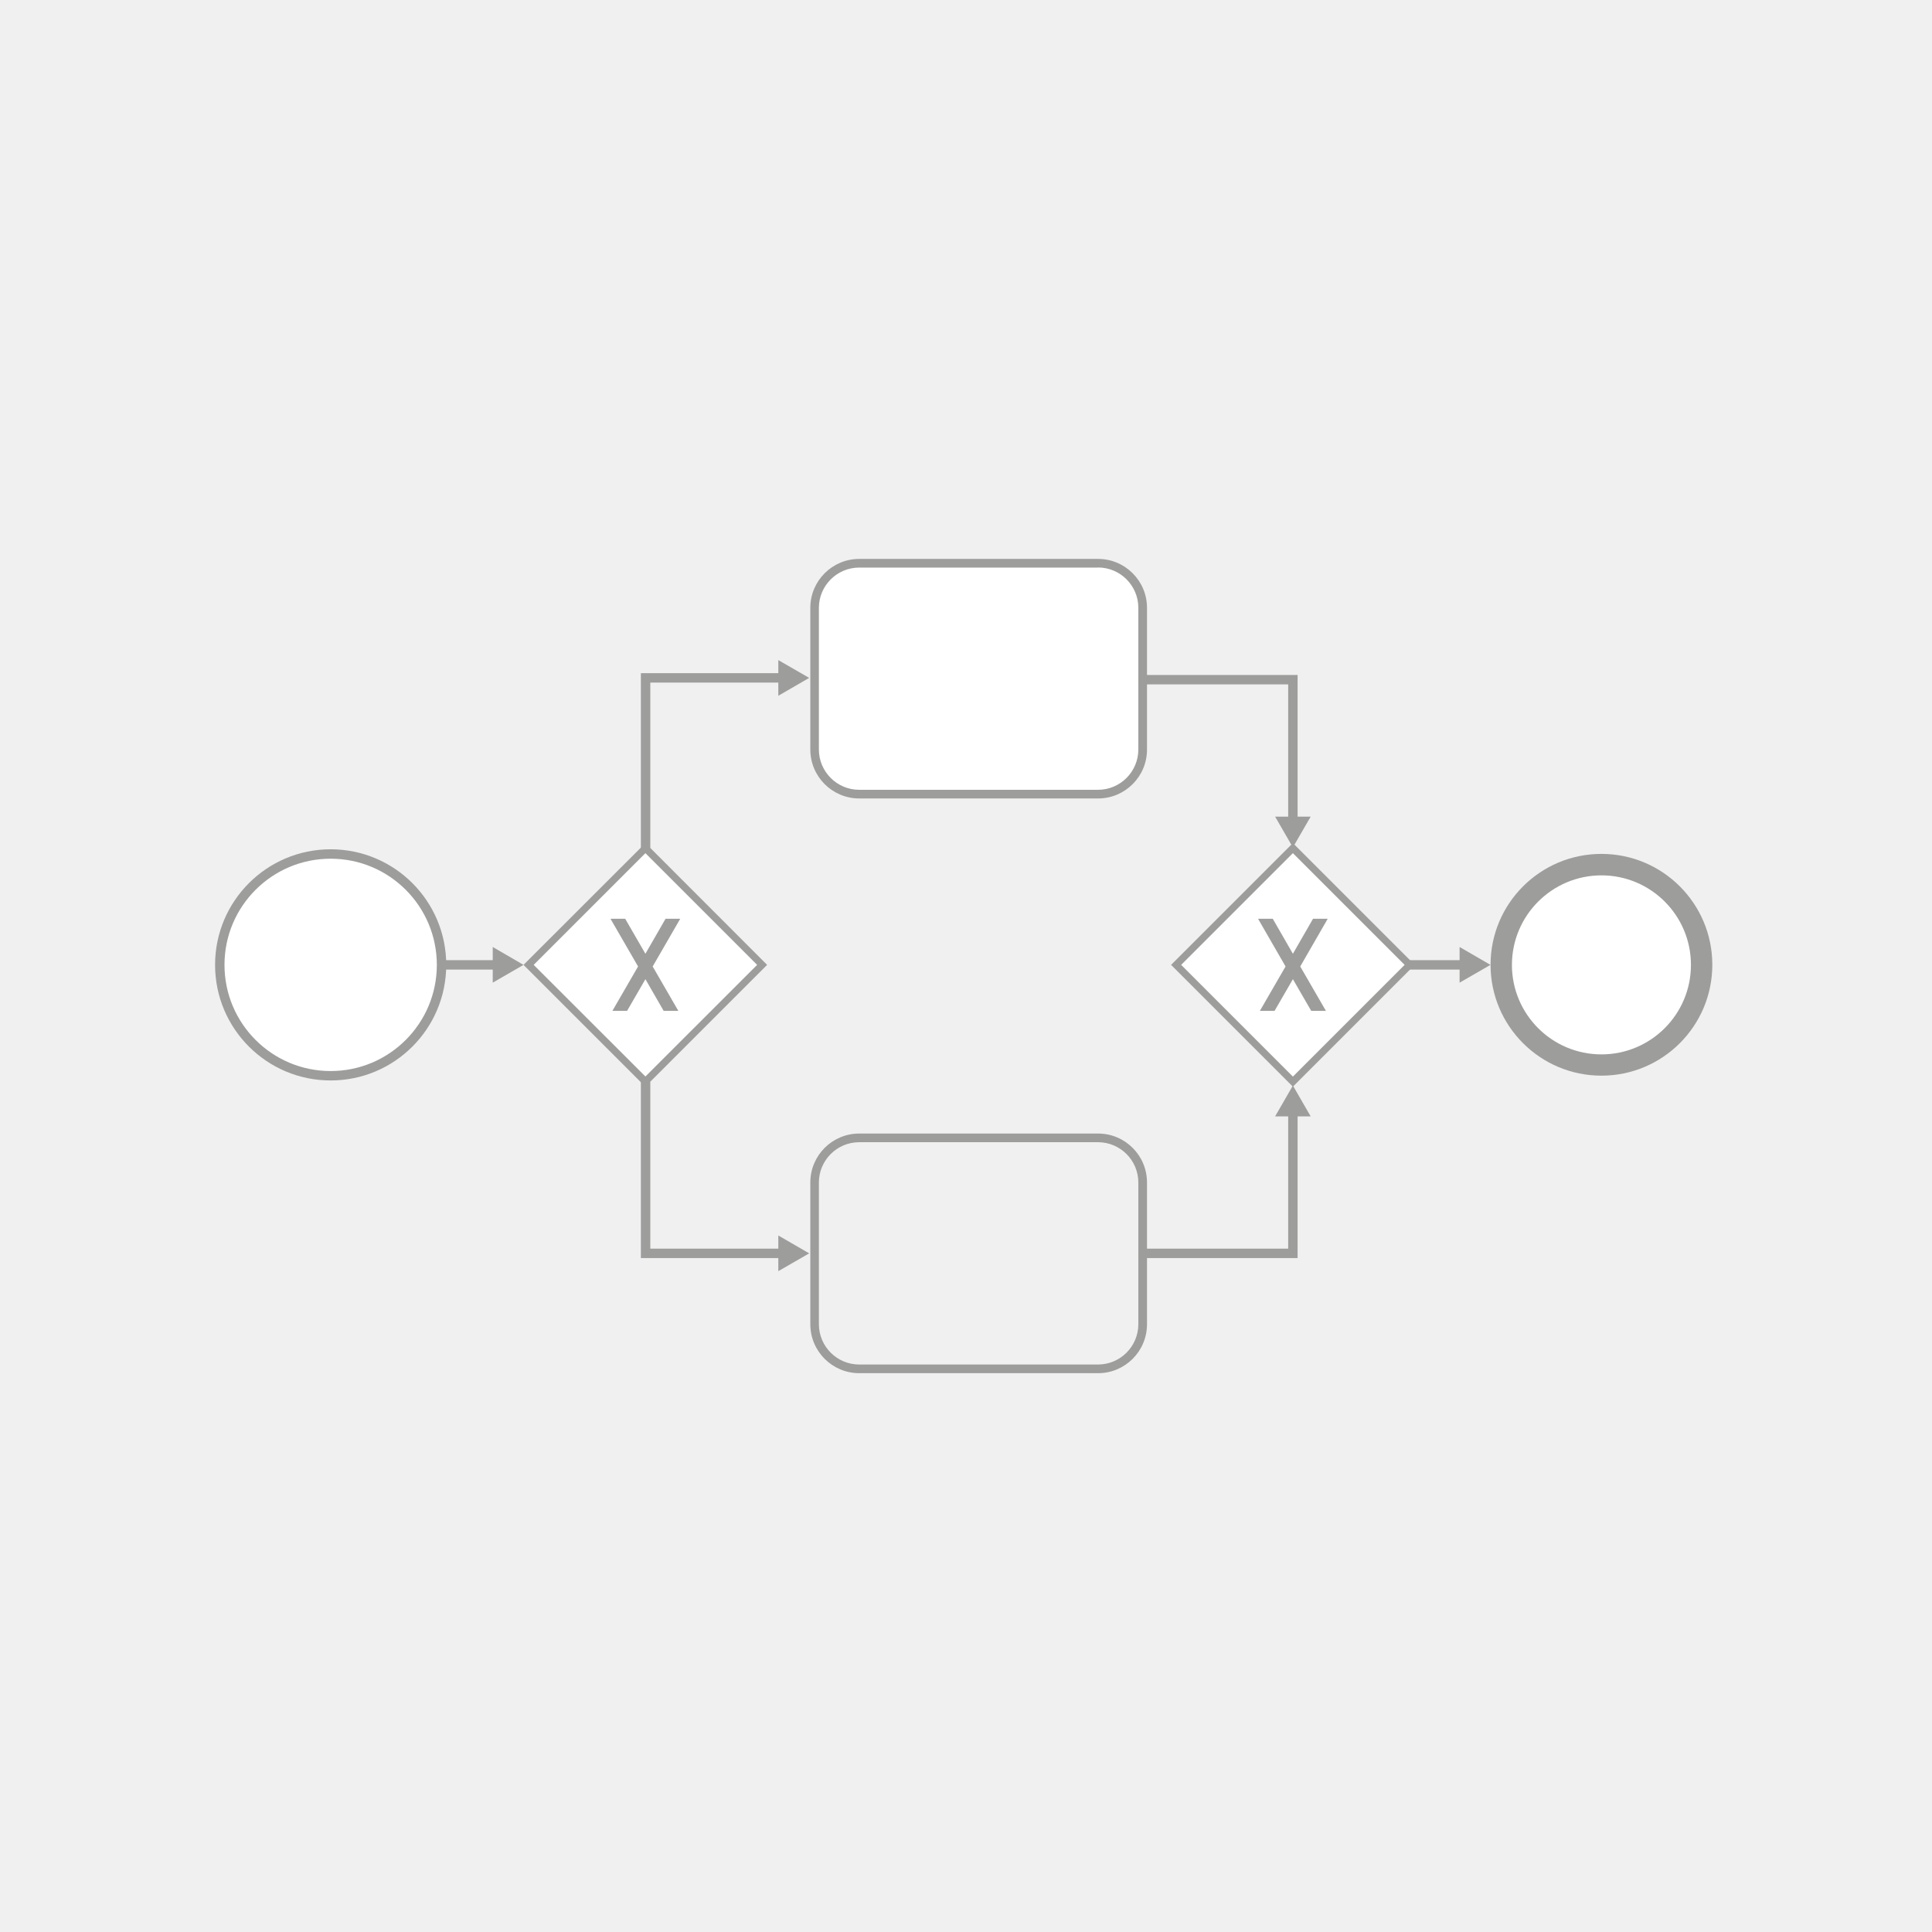
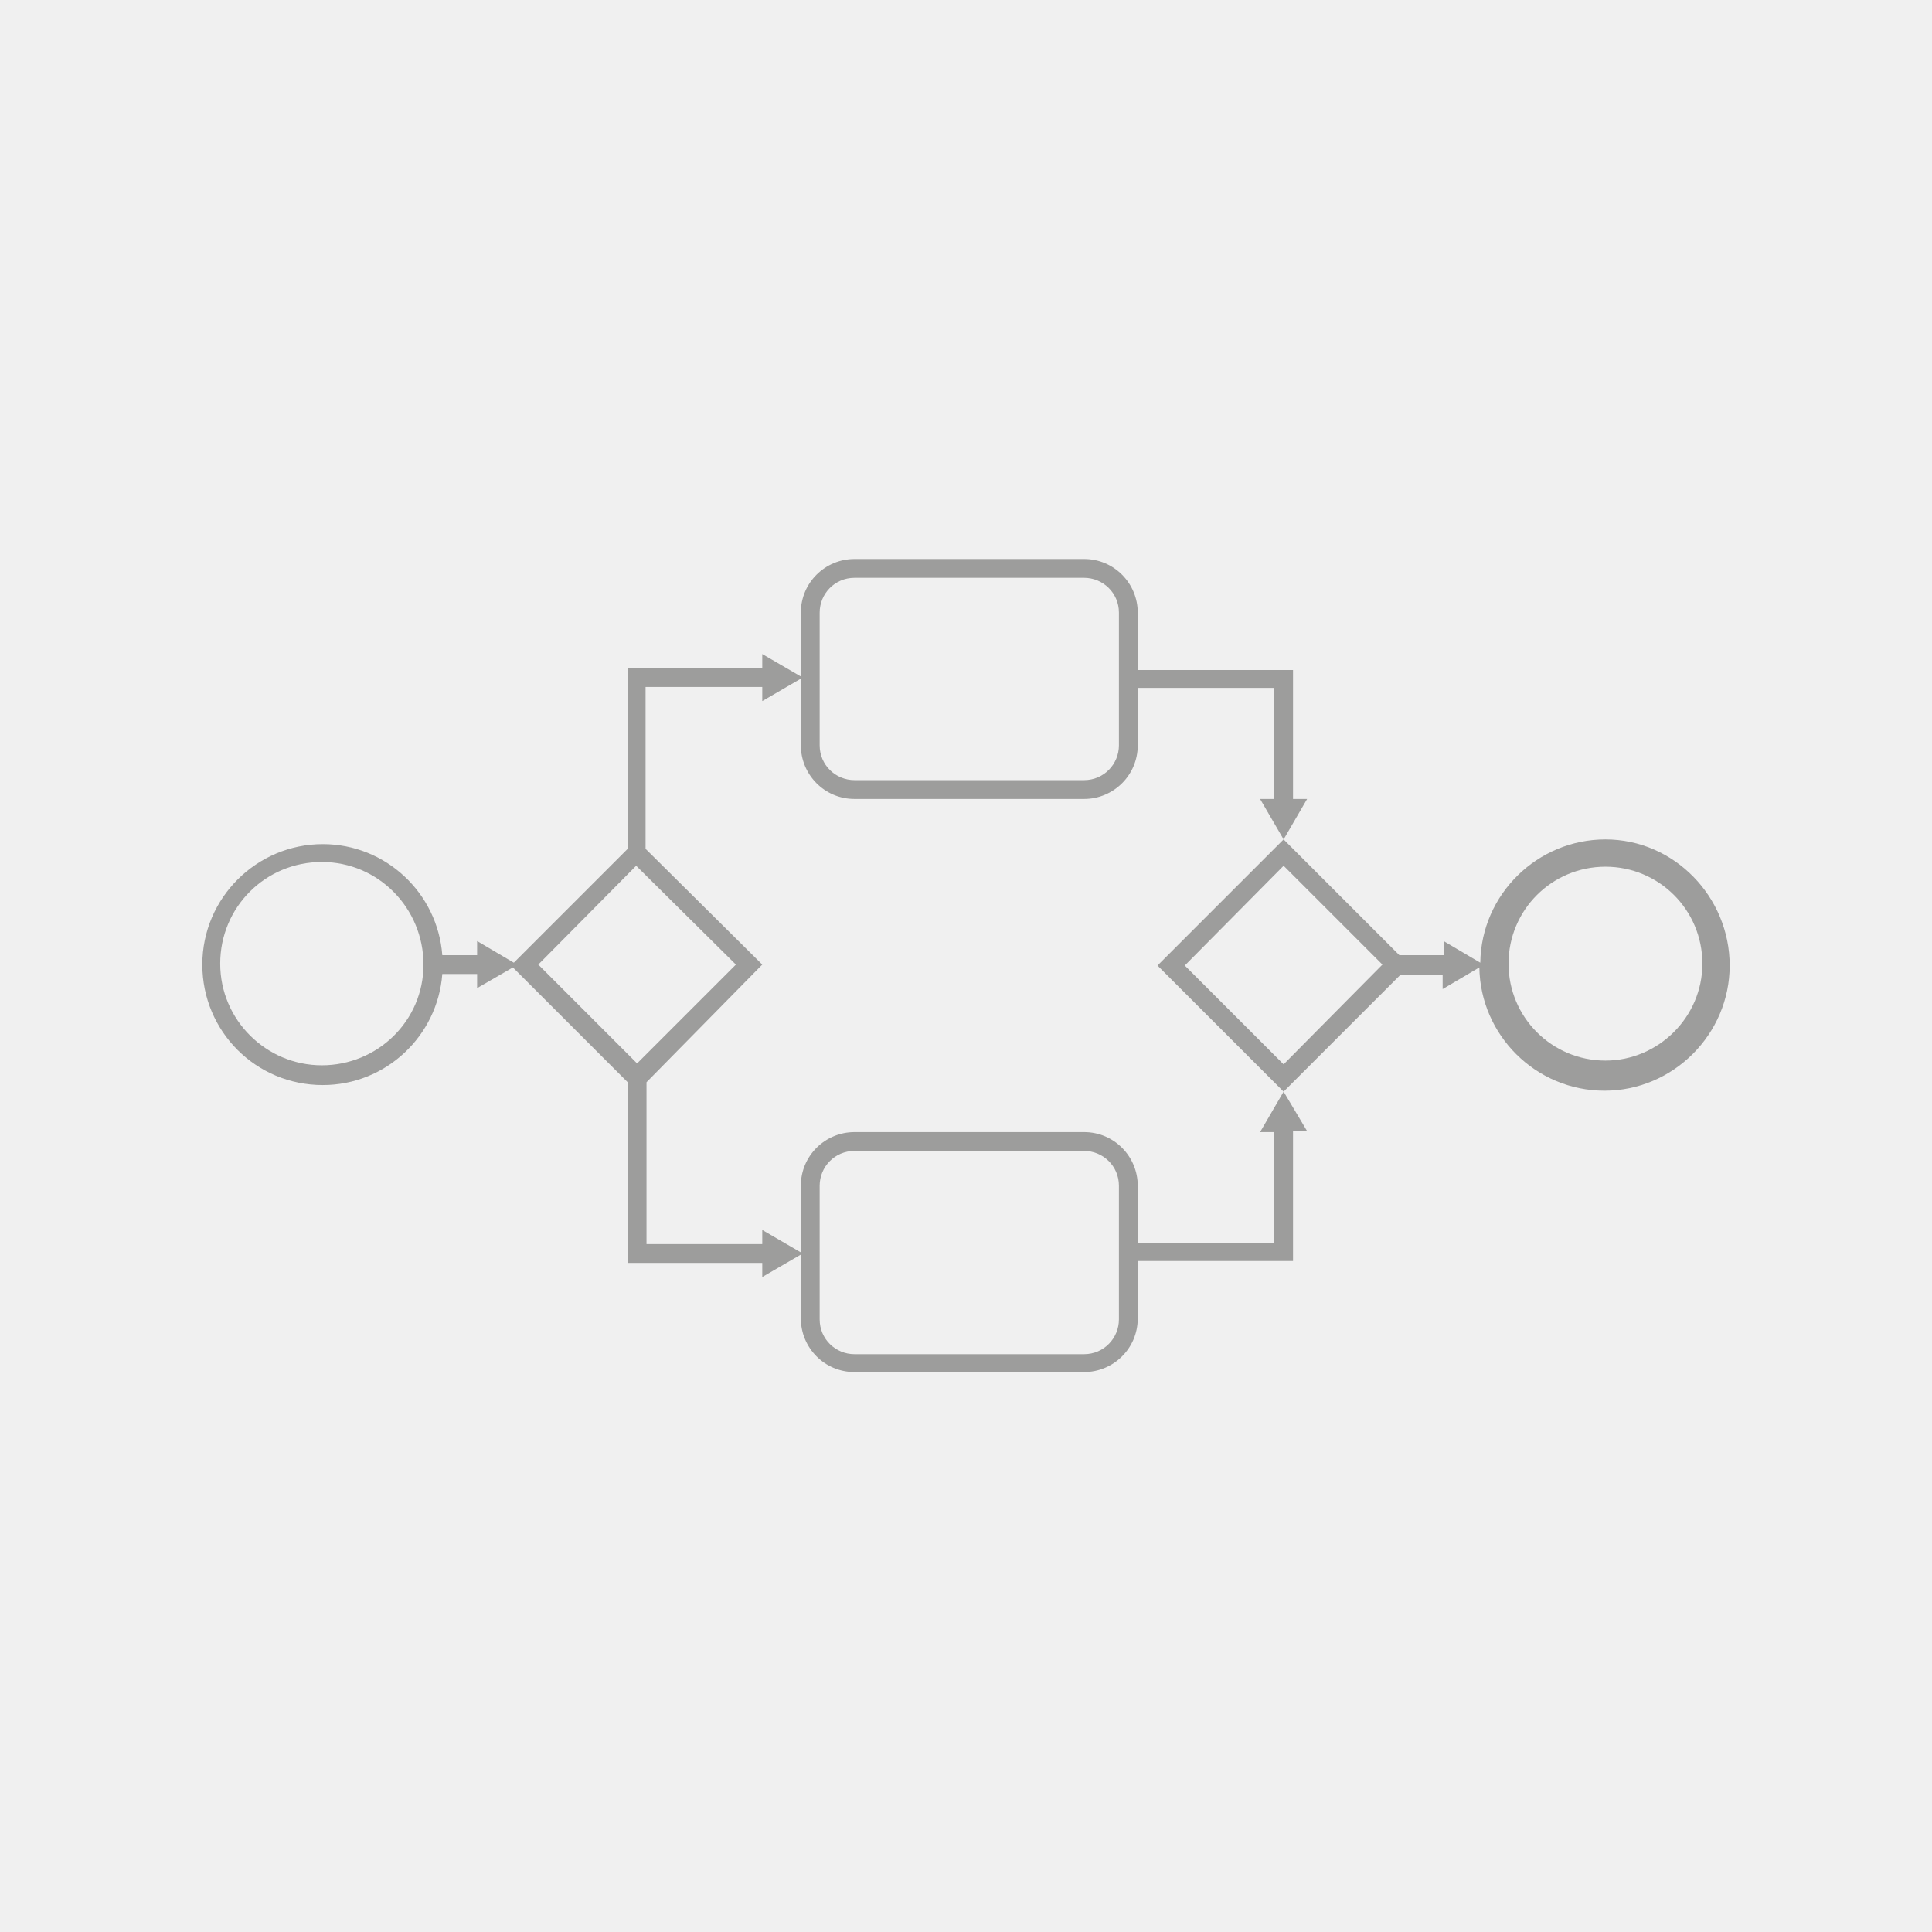
- <svg xmlns="http://www.w3.org/2000/svg" id="Ebene_1" data-name="Ebene 1" viewBox="0 0 205.26 205.26">
-   <defs>
-     <style>.cls-1,.cls-2{fill:#fff;}.cls-1,.cls-4{stroke:#9d9d9c;stroke-miterlimit:10;}.cls-3{fill:#9d9d9c;}.cls-4{fill:none;}</style>
-   </defs>
-   <circle class="cls-1" cx="35.13" cy="102.51" r="11.78" />
-   <path class="cls-2" d="M170.14,113.15a10.64,10.64,0,1,1,10.64-10.64A10.66,10.66,0,0,1,170.14,113.15Z" />
-   <path class="cls-3" d="M170.14,93a9.51,9.51,0,1,1-9.51,9.51A9.52,9.52,0,0,1,170.14,93m0-2.28a11.78,11.78,0,1,0,11.78,11.78,11.78,11.78,0,0,0-11.78-11.78Z" />
-   <rect class="cls-2" x="59.79" y="93.74" width="17.54" height="17.54" transform="translate(-52.4 78.51) rotate(-45)" />
-   <path class="cls-3" d="M68.57,90.64l11.87,11.87L68.57,114.37,56.7,102.51,68.57,90.64m0-1.07L55.62,102.51l12.94,12.94,12.94-12.94L68.57,89.57Z" />
-   <rect class="cls-2" x="128.59" y="93.74" width="17.54" height="17.54" transform="translate(-32.25 127.15) rotate(-45)" />
-   <path class="cls-3" d="M137.36,90.64l11.87,11.87-11.87,11.87-11.87-11.87,11.87-11.87m0-1.07-12.94,12.94,12.94,12.94,12.94-12.94L137.36,89.57Z" />
-   <rect class="cls-2" x="86.55" y="59.84" width="34.85" height="24.54" rx="4.74" ry="4.74" />
-   <path class="cls-3" d="M116.66,60.29a4.29,4.29,0,0,1,4.28,4.28V79.63a4.29,4.29,0,0,1-4.28,4.28H91.29A4.29,4.29,0,0,1,87,79.63V64.58a4.29,4.29,0,0,1,4.28-4.28h25.37m0-.92H91.29a5.2,5.2,0,0,0-5.2,5.2V79.63a5.2,5.2,0,0,0,5.2,5.2h25.37a5.2,5.2,0,0,0,5.2-5.2V64.58a5.2,5.2,0,0,0-5.2-5.2Z" />
-   <path class="cls-3" d="M116.66,121.35a4.29,4.29,0,0,1,4.28,4.28v15.06a4.29,4.29,0,0,1-4.28,4.28H91.29A4.29,4.29,0,0,1,87,140.69V125.63a4.29,4.29,0,0,1,4.28-4.28h25.37m0-.92H91.29a5.2,5.2,0,0,0-5.2,5.2v15.06a5.2,5.2,0,0,0,5.2,5.2h25.37a5.2,5.2,0,0,0,5.2-5.2V125.63a5.2,5.2,0,0,0-5.2-5.2Z" />
-   <line class="cls-4" x1="46.91" y1="102.51" x2="52.9" y2="102.51" />
-   <polygon class="cls-3" points="52.35 104.4 55.62 102.51 52.35 100.61 52.35 104.4" />
-   <line class="cls-4" x1="149.64" y1="102.51" x2="155.63" y2="102.51" />
-   <polygon class="cls-3" points="155.07 104.4 158.35 102.51 155.07 100.61 155.07 104.4" />
-   <polyline class="cls-4" points="83.25 72.02 68.59 72.02 68.59 90.23" />
-   <polygon class="cls-3" points="82.69 70.13 85.97 72.02 82.69 73.92 82.69 70.13" />
-   <polyline class="cls-4" points="137.36 87.31 137.36 72.21 121 72.21" />
-   <polygon class="cls-3" points="139.25 86.76 137.36 90.03 135.47 86.76 139.25 86.76" />
-   <polyline class="cls-4" points="137.36 118.06 137.36 133.16 121 133.16" />
-   <polygon class="cls-3" points="135.47 118.61 137.36 115.33 139.25 118.61 135.47 118.61" />
-   <polyline class="cls-4" points="83.25 133.16 68.59 133.16 68.59 114.94" />
-   <polygon class="cls-3" points="82.69 131.26 85.97 133.16 82.69 135.05 82.69 131.26" />
-   <polygon class="cls-3" points="72.22 97.61 70.71 97.61 68.57 101.33 66.42 97.61 64.91 97.61 64.87 97.63 67.79 102.68 65.06 107.4 66.62 107.4 68.57 104.03 70.51 107.4 72.07 107.4 69.34 102.68 72.26 97.63 72.22 97.61" />
-   <polygon class="cls-3" points="141.02 97.61 139.5 97.61 137.36 101.33 135.22 97.61 133.7 97.61 133.67 97.63 136.58 102.68 133.85 107.4 135.41 107.4 137.36 104.03 139.31 107.4 140.87 107.4 138.14 102.68 141.05 97.63 141.02 97.61" />
+ <svg xmlns="http://www.w3.org/2000/svg" version="1.1" id="Ebene_1" x="0px" y="0px" viewBox="0 0 205.3 205.3" style="enable-background:new 0 0 205.3 205.3;" xml:space="preserve">
+   <style type="text/css">
+ 	.st0{fill:#9D9D9C;}
+ </style>
+   <g>
+     <path class="st0" d="M137.4,84.9V71.2h-16.5v-6.1c0-3.1-2.5-5.7-5.7-5.7H90.8c-3.1,0-5.7,2.5-5.7,5.7v14.1c0,3.1,2.5,5.7,5.7,5.7   h24.4c3.1,0,5.7-2.5,5.7-5.7v-6.1h14.5v11.8h-1.5l2.5,4.3l2.5-4.3H137.4z M118.9,79.2c0,2-1.6,3.7-3.7,3.7H90.8   c-2,0-3.7-1.6-3.7-3.7V65.1c0-2,1.6-3.7,3.7-3.7h24.4c2,0,3.7,1.6,3.7,3.7V79.2z" />
+     <path class="st0" d="M136.4,116l-2.5,4.3h1.5v11.8h-14.5V126c0-3.1-2.5-5.7-5.7-5.7H90.8c-3.1,0-5.7,2.5-5.7,5.7v14.1   c0,3.1,2.5,5.7,5.7,5.7h24.4c3.1,0,5.7-2.5,5.7-5.7v-6.1h16.5v-13.8h1.5L136.4,116z M118.9,140.2c0,2-1.6,3.7-3.7,3.7H90.8   c-2,0-3.7-1.6-3.7-3.7V126c0-2,1.6-3.7,3.7-3.7h24.4c2,0,3.7,1.6,3.7,3.7V140.2z" />
+     <g>
+       <path class="st0" d="M85.3,72L81,69.5V71H66.7v19.2l-12.1,12.1l-3.9-2.3v1.5h-3.7c-0.5-6.6-6-11.8-12.7-11.8    c-7,0-12.8,5.7-12.8,12.8s5.7,12.8,12.8,12.8c6.7,0,12.2-5.2,12.7-11.8h3.7v1.5l3.8-2.2l12.2,12.2v19.2H81v1.5l4.3-2.5l-4.3-2.5    v1.5H68.7v-17.2h0L81,102.5L68.6,90.2h0V73H81v1.5L85.3,72z M34.2,113.2c-5.9,0-10.8-4.8-10.8-10.8s4.8-10.8,10.8-10.8    S45,96.5,45,102.5S40.1,113.2,34.2,113.2z M78.2,102.5l-10.5,10.5l-10.5-10.5L67.6,92L78.2,102.5z" />
+       <path class="st0" d="M170.6,89.2c-7.2,0-13.2,5.8-13.3,13.1l-3.9-2.3v1.5h-4.7v0l-12.3-12.3l-13.4,13.4l13.4,13.4l12.4-12.4h4.5    v1.5l3.9-2.3c0.1,7.2,6,13.1,13.3,13.1c7.3,0,13.3-6,13.3-13.3S177.9,89.2,170.6,89.2z M136.4,113.1l-10.5-10.5L136.4,92    l10.5,10.5L136.4,113.1z M170.6,112.7c-5.7,0-10.3-4.6-10.3-10.3s4.6-10.3,10.3-10.3s10.3,4.6,10.3,10.3S176.2,112.7,170.6,112.7z    " />
+     </g>
+   </g>
</svg>
